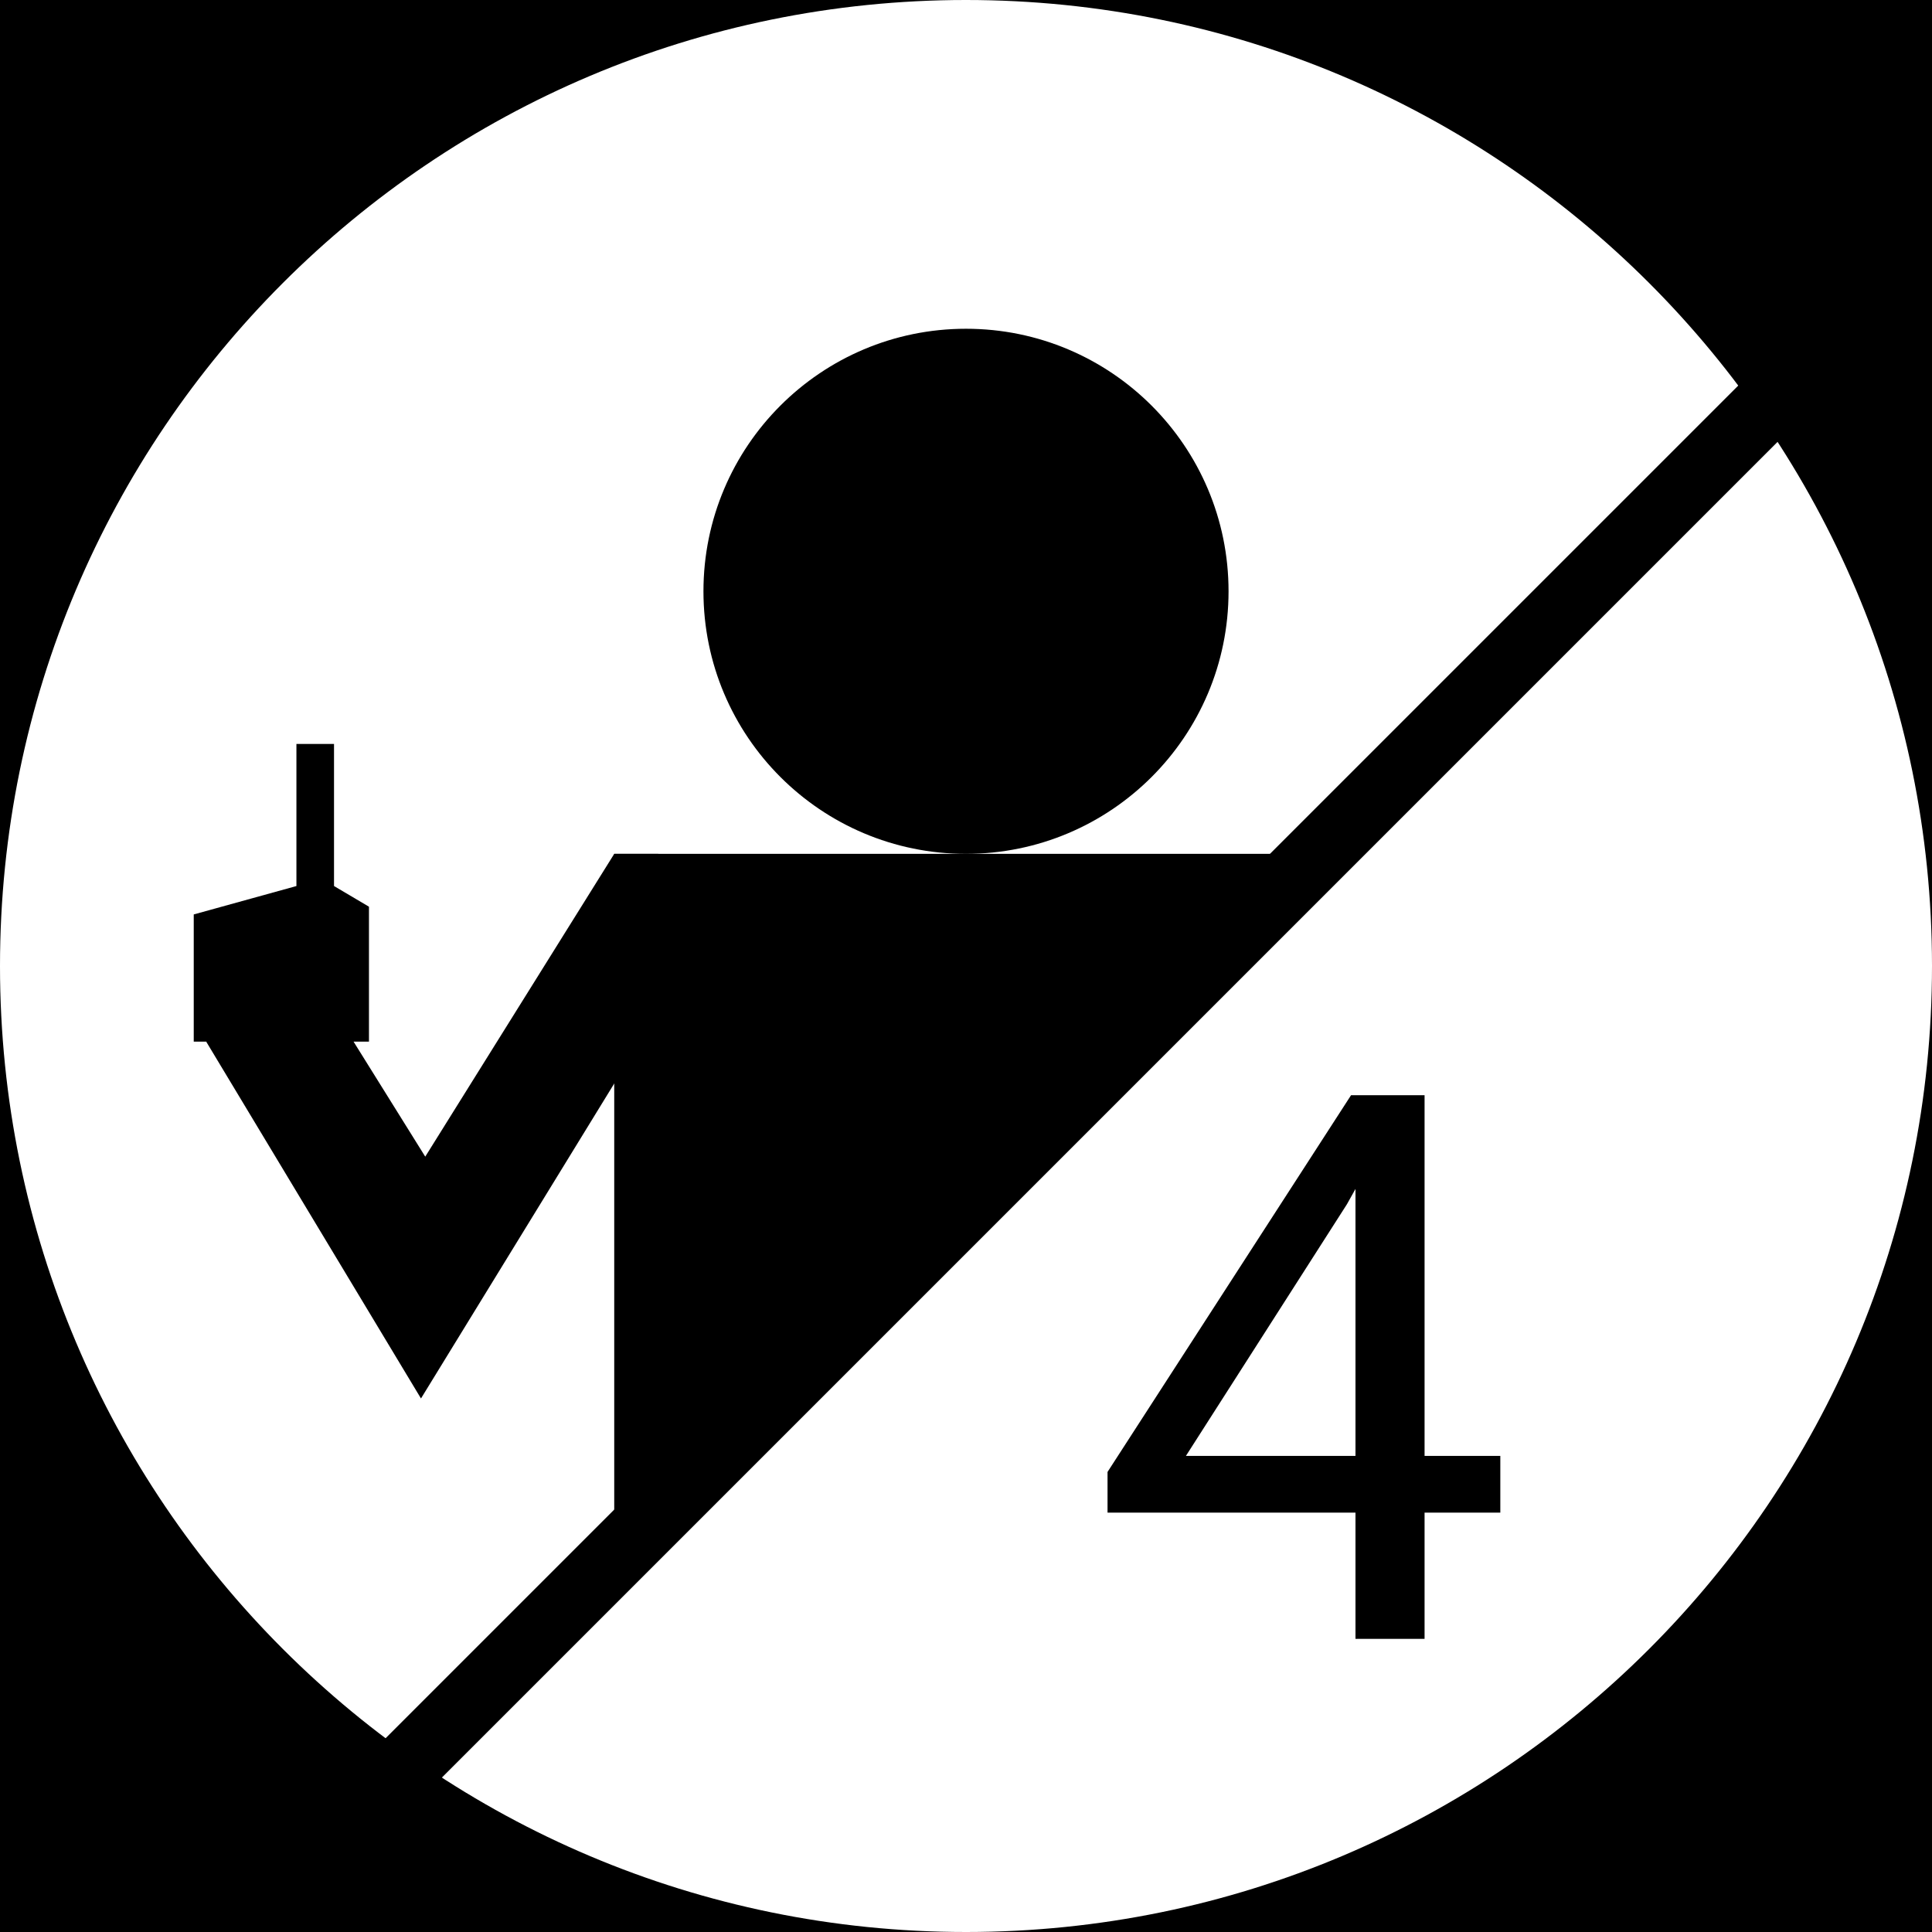
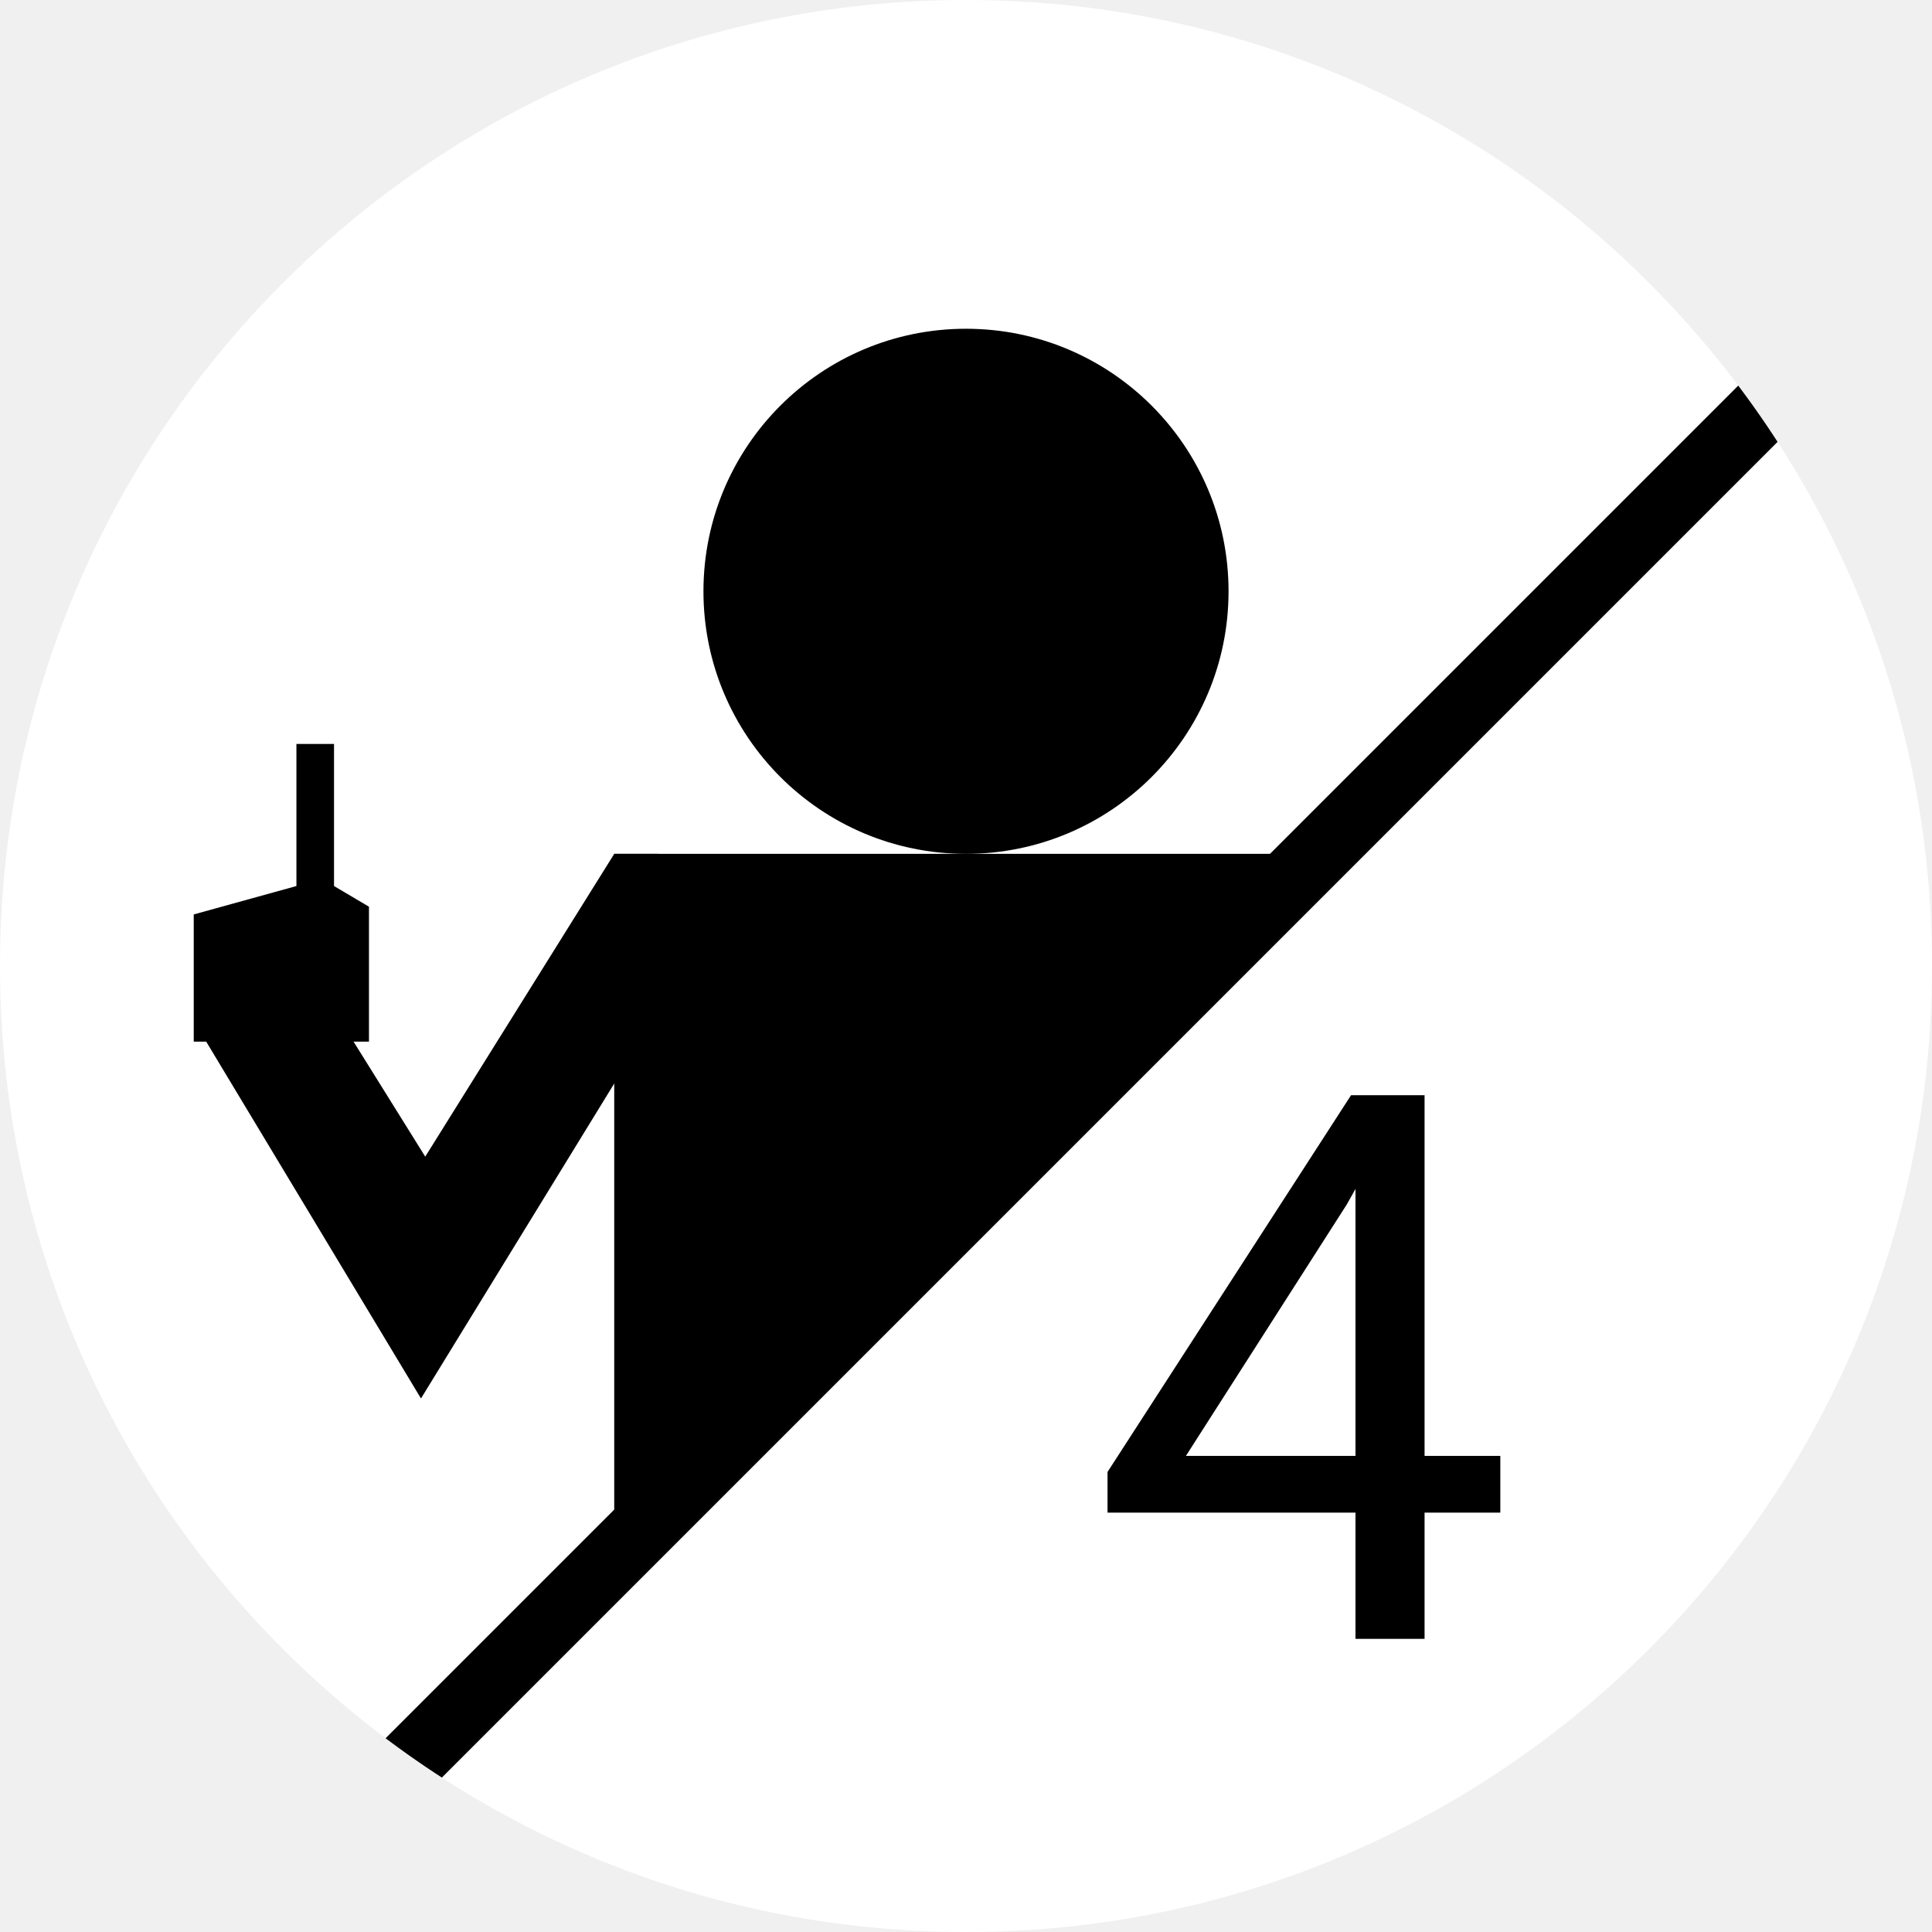
- <svg xmlns="http://www.w3.org/2000/svg" id="svg1205" version="1.1" viewBox="0 0 285.75 285.75" height="1080" width="1080">
+ <svg xmlns="http://www.w3.org/2000/svg" width="1080" height="1080" viewBox="0 0 285.75 285.75" version="1.1" id="svg1205">
  <defs id="defs1199">
-     <clipPath id="clipPath1121-4" clipPathUnits="userSpaceOnUse">
-       <rect y="11.25" x="0" height="285.75" width="508" id="rect1123-2" style="opacity:1;fill:#242664;fill-opacity:1;stroke:none;stroke-width:2;stroke-miterlimit:4;stroke-dasharray:none;stroke-opacity:1" />
+     <clipPath clipPathUnits="userSpaceOnUse" id="clipPath1121-4">
+       <rect style="opacity:1;fill:#242664;fill-opacity:1;stroke:none;stroke-width:2;stroke-miterlimit:4;stroke-dasharray:none;stroke-opacity:1" id="rect1123-2" width="508" height="285.75" x="0" y="11.25" />
    </clipPath>
-     <clipPath id="clipPath1125" clipPathUnits="userSpaceOnUse">
-       <rect y="11.25" x="0" height="285.75" width="508" id="rect1127" style="opacity:1;fill:#242664;fill-opacity:1;stroke:none;stroke-width:2;stroke-miterlimit:4;stroke-dasharray:none;stroke-opacity:1" />
+     <clipPath clipPathUnits="userSpaceOnUse" id="clipPath1125">
+       <rect style="opacity:1;fill:#242664;fill-opacity:1;stroke:none;stroke-width:2;stroke-miterlimit:4;stroke-dasharray:none;stroke-opacity:1" id="rect1127" width="508" height="285.75" x="0" y="11.25" />
    </clipPath>
-     <clipPath id="clipPath1129" clipPathUnits="userSpaceOnUse">
-       <rect y="11.25" x="0" height="285.75" width="508" id="rect1131" style="opacity:1;fill:#242664;fill-opacity:1;stroke:none;stroke-width:2;stroke-miterlimit:4;stroke-dasharray:none;stroke-opacity:1" />
+     <clipPath clipPathUnits="userSpaceOnUse" id="clipPath1129">
+       <rect style="opacity:1;fill:#242664;fill-opacity:1;stroke:none;stroke-width:2;stroke-miterlimit:4;stroke-dasharray:none;stroke-opacity:1" id="rect1131" width="508" height="285.75" x="0" y="11.25" />
    </clipPath>
-     <clipPath id="clipPath1133" clipPathUnits="userSpaceOnUse">
-       <rect y="11.25" x="0" height="285.75" width="508" id="rect1135" style="opacity:1;fill:#242664;fill-opacity:1;stroke:none;stroke-width:2;stroke-miterlimit:4;stroke-dasharray:none;stroke-opacity:1" />
+     <clipPath clipPathUnits="userSpaceOnUse" id="clipPath1133">
+       <rect style="opacity:1;fill:#242664;fill-opacity:1;stroke:none;stroke-width:2;stroke-miterlimit:4;stroke-dasharray:none;stroke-opacity:1" id="rect1135" width="508" height="285.75" x="0" y="11.25" />
    </clipPath>
-     <clipPath id="clipPath1137" clipPathUnits="userSpaceOnUse">
-       <rect y="11.25" x="0" height="285.75" width="508" id="rect1139" style="opacity:1;fill:#242664;fill-opacity:1;stroke:none;stroke-width:2;stroke-miterlimit:4;stroke-dasharray:none;stroke-opacity:1" />
+     <clipPath clipPathUnits="userSpaceOnUse" id="clipPath1137">
+       <rect style="opacity:1;fill:#242664;fill-opacity:1;stroke:none;stroke-width:2;stroke-miterlimit:4;stroke-dasharray:none;stroke-opacity:1" id="rect1139" width="508" height="285.75" x="0" y="11.25" />
    </clipPath>
-     <clipPath id="clipPath1141" clipPathUnits="userSpaceOnUse">
-       <rect y="11.25" x="0" height="285.75" width="508" id="rect1143" style="opacity:1;fill:#242664;fill-opacity:1;stroke:none;stroke-width:2;stroke-miterlimit:4;stroke-dasharray:none;stroke-opacity:1" />
+     <clipPath clipPathUnits="userSpaceOnUse" id="clipPath1141">
+       <rect style="opacity:1;fill:#242664;fill-opacity:1;stroke:none;stroke-width:2;stroke-miterlimit:4;stroke-dasharray:none;stroke-opacity:1" id="rect1143" width="508" height="285.75" x="0" y="11.25" />
    </clipPath>
-     <clipPath id="clipPath1141-6" clipPathUnits="userSpaceOnUse">
-       <rect y="11.25" x="0" height="285.75" width="508" id="rect1143-0" style="opacity:1;fill:#242664;fill-opacity:1;stroke:none;stroke-width:2;stroke-miterlimit:4;stroke-dasharray:none;stroke-opacity:1" />
+     <clipPath clipPathUnits="userSpaceOnUse" id="clipPath1141-6">
+       <rect style="opacity:1;fill:#242664;fill-opacity:1;stroke:none;stroke-width:2;stroke-miterlimit:4;stroke-dasharray:none;stroke-opacity:1" id="rect1143-0" width="508" height="285.75" x="0" y="11.25" />
    </clipPath>
-     <clipPath id="clipPath1141-6-4" clipPathUnits="userSpaceOnUse">
-       <rect y="11.25" x="0" height="285.75" width="508" id="rect1143-0-3" style="opacity:1;fill:#242664;fill-opacity:1;stroke:none;stroke-width:2;stroke-miterlimit:4;stroke-dasharray:none;stroke-opacity:1" />
+     <clipPath clipPathUnits="userSpaceOnUse" id="clipPath1141-6-4">
+       <rect style="opacity:1;fill:#242664;fill-opacity:1;stroke:none;stroke-width:2;stroke-miterlimit:4;stroke-dasharray:none;stroke-opacity:1" id="rect1143-0-3" width="508" height="285.75" x="0" y="11.25" />
    </clipPath>
-     <clipPath clipPathUnits="userSpaceOnUse" id="clipPath1141-6-7">
-       <rect style="opacity:1;fill:#242664;fill-opacity:1;stroke:none;stroke-width:2;stroke-miterlimit:4;stroke-dasharray:none;stroke-opacity:1" id="rect1143-7" width="508" height="285.75" x="0" y="11.25" />
+     <clipPath id="clipPath1141-6-7" clipPathUnits="userSpaceOnUse">
+       <rect y="11.25" x="0" height="285.75" width="508" id="rect1143-7" style="opacity:1;fill:#242664;fill-opacity:1;stroke:none;stroke-width:2;stroke-miterlimit:4;stroke-dasharray:none;stroke-opacity:1" />
    </clipPath>
-     <clipPath clipPathUnits="userSpaceOnUse" id="clipPath1137-2">
-       <rect style="opacity:1;fill:#242664;fill-opacity:1;stroke:none;stroke-width:2;stroke-miterlimit:4;stroke-dasharray:none;stroke-opacity:1" id="rect1139-83" width="508" height="285.75" x="0" y="11.25" />
+     <clipPath id="clipPath1137-2" clipPathUnits="userSpaceOnUse">
+       <rect y="11.25" x="0" height="285.75" width="508" id="rect1139-83" style="opacity:1;fill:#242664;fill-opacity:1;stroke:none;stroke-width:2;stroke-miterlimit:4;stroke-dasharray:none;stroke-opacity:1" />
    </clipPath>
-     <clipPath clipPathUnits="userSpaceOnUse" id="clipPath1133-8">
-       <rect style="opacity:1;fill:#242664;fill-opacity:1;stroke:none;stroke-width:2;stroke-miterlimit:4;stroke-dasharray:none;stroke-opacity:1" id="rect1135-5" width="508" height="285.75" x="0" y="11.25" />
+     <clipPath id="clipPath1133-8" clipPathUnits="userSpaceOnUse">
+       <rect y="11.25" x="0" height="285.75" width="508" id="rect1135-5" style="opacity:1;fill:#242664;fill-opacity:1;stroke:none;stroke-width:2;stroke-miterlimit:4;stroke-dasharray:none;stroke-opacity:1" />
    </clipPath>
-     <clipPath clipPathUnits="userSpaceOnUse" id="clipPath1129-2">
-       <rect style="opacity:1;fill:#242664;fill-opacity:1;stroke:none;stroke-width:2;stroke-miterlimit:4;stroke-dasharray:none;stroke-opacity:1" id="rect1131-6" width="508" height="285.75" x="0" y="11.25" />
+     <clipPath id="clipPath1129-2" clipPathUnits="userSpaceOnUse">
+       <rect y="11.25" x="0" height="285.75" width="508" id="rect1131-6" style="opacity:1;fill:#242664;fill-opacity:1;stroke:none;stroke-width:2;stroke-miterlimit:4;stroke-dasharray:none;stroke-opacity:1" />
    </clipPath>
-     <clipPath clipPathUnits="userSpaceOnUse" id="clipPath1125-5">
-       <rect style="opacity:1;fill:#242664;fill-opacity:1;stroke:none;stroke-width:2;stroke-miterlimit:4;stroke-dasharray:none;stroke-opacity:1" id="rect1127-9" width="508" height="285.75" x="0" y="11.25" />
+     <clipPath id="clipPath1125-5" clipPathUnits="userSpaceOnUse">
+       <rect y="11.25" x="0" height="285.75" width="508" id="rect1127-9" style="opacity:1;fill:#242664;fill-opacity:1;stroke:none;stroke-width:2;stroke-miterlimit:4;stroke-dasharray:none;stroke-opacity:1" />
    </clipPath>
-     <clipPath clipPathUnits="userSpaceOnUse" id="clipPath1117-3">
-       <rect style="opacity:1;fill:#242664;fill-opacity:1;stroke:none;stroke-width:2.448;stroke-miterlimit:4;stroke-dasharray:none;stroke-opacity:1" id="rect1119-8" width="621.755" height="349.737" x="-97.146" y="5.226" />
+     <clipPath id="clipPath1117-3" clipPathUnits="userSpaceOnUse">
+       <rect y="5.226" x="-97.146" height="349.737" width="621.755" id="rect1119-8" style="opacity:1;fill:#242664;fill-opacity:1;stroke:none;stroke-width:2.448;stroke-miterlimit:4;stroke-dasharray:none;stroke-opacity:1" />
    </clipPath>
-     <clipPath clipPathUnits="userSpaceOnUse" id="clipPath1105-40">
-       <rect style="opacity:1;fill:#242664;fill-opacity:1;stroke:none;stroke-width:2;stroke-miterlimit:4;stroke-dasharray:none;stroke-opacity:1" id="rect1107-0" width="508" height="285.75" x="0" y="11.25" />
+     <clipPath id="clipPath1105-40" clipPathUnits="userSpaceOnUse">
+       <rect y="11.25" x="0" height="285.75" width="508" id="rect1107-0" style="opacity:1;fill:#242664;fill-opacity:1;stroke:none;stroke-width:2;stroke-miterlimit:4;stroke-dasharray:none;stroke-opacity:1" />
    </clipPath>
-     <clipPath clipPathUnits="userSpaceOnUse" id="clipPath1121-4-8">
-       <rect style="opacity:1;fill:#242664;fill-opacity:1;stroke:none;stroke-width:2;stroke-miterlimit:4;stroke-dasharray:none;stroke-opacity:1" id="rect1123-2-7" width="508" height="285.75" x="0" y="11.25" />
+     <clipPath id="clipPath1121-4-8" clipPathUnits="userSpaceOnUse">
+       <rect y="11.25" x="0" height="285.75" width="508" id="rect1123-2-7" style="opacity:1;fill:#242664;fill-opacity:1;stroke:none;stroke-width:2;stroke-miterlimit:4;stroke-dasharray:none;stroke-opacity:1" />
    </clipPath>
-     <clipPath clipPathUnits="userSpaceOnUse" id="clipPath1113-0-6">
-       <rect style="opacity:1;fill:#242664;fill-opacity:1;stroke:none;stroke-width:2;stroke-miterlimit:4;stroke-dasharray:none;stroke-opacity:1" id="rect1115-5-2" width="508" height="285.75" x="0" y="11.25" />
+     <clipPath id="clipPath1113-0-6" clipPathUnits="userSpaceOnUse">
+       <rect y="11.25" x="0" height="285.75" width="508" id="rect1115-5-2" style="opacity:1;fill:#242664;fill-opacity:1;stroke:none;stroke-width:2;stroke-miterlimit:4;stroke-dasharray:none;stroke-opacity:1" />
    </clipPath>
-     <clipPath clipPathUnits="userSpaceOnUse" id="clipPath1109-5-2">
-       <rect style="opacity:1;fill:#242664;fill-opacity:1;stroke:none;stroke-width:2;stroke-miterlimit:4;stroke-dasharray:none;stroke-opacity:1" id="rect1111-5-6" width="508" height="285.75" x="0" y="11.25" />
+     <clipPath id="clipPath1109-5-2" clipPathUnits="userSpaceOnUse">
+       <rect y="11.25" x="0" height="285.75" width="508" id="rect1111-5-6" style="opacity:1;fill:#242664;fill-opacity:1;stroke:none;stroke-width:2;stroke-miterlimit:4;stroke-dasharray:none;stroke-opacity:1" />
    </clipPath>
-     <clipPath id="clipPath1146" clipPathUnits="userSpaceOnUse">
-       <rect transform="scale(1,-1)" y="-726.345" x="517.959" height="153.465" width="857.846" id="rect1148" style="opacity:1;vector-effect:none;fill:#f9f9f9;fill-opacity:1;stroke:none;stroke-width:29.229;stroke-linecap:butt;stroke-linejoin:miter;stroke-miterlimit:1.5;stroke-dasharray:none;stroke-dashoffset:0;stroke-opacity:1" />
+     <clipPath clipPathUnits="userSpaceOnUse" id="clipPath1146">
+       <rect style="opacity:1;vector-effect:none;fill:#f9f9f9;fill-opacity:1;stroke:none;stroke-width:29.229;stroke-linecap:butt;stroke-linejoin:miter;stroke-miterlimit:1.5;stroke-dasharray:none;stroke-dashoffset:0;stroke-opacity:1" id="rect1148" width="857.846" height="153.465" x="517.959" y="-726.345" transform="scale(1,-1)" />
    </clipPath>
-     <clipPath clipPathUnits="userSpaceOnUse" id="clipPath969">
-       <rect style="fill:none;stroke:#ff0000;stroke-width:1;stroke-miterlimit:4;stroke-dasharray:none" id="rect971" width="285.75" height="285.75" x="0" y="11.25" />
+     <clipPath id="clipPath884" clipPathUnits="userSpaceOnUse">
+       <circle r="142.875" cy="154.125" cx="142.875" id="circle886" style="fill:none;stroke:#ff0000;stroke-width:1" />
    </clipPath>
  </defs>
  <g id="layer4">
-     <rect y="11.25" x="0" height="285.75" width="285.75" id="rect891" style="fill:#ffffff;fill-opacity:1;stroke:none;stroke-width:0.265" transform="translate(0,-11.24998)" />
+     <circle r="142.875" cy="142.875" cx="142.875" id="path888" style="fill:#ffffff;stroke:none;stroke-width:1" />
  </g>
-   <g id="layer1" transform="translate(0,-11.24998)" style="display:inline">
-     <path d="m 43.842,121.281 v 21.018 l -15.187,4.2 v 18.814 h 25.916 l 0,-19.959 -5.169,-3.056 v -21.018 z" style="fill:#000000;stroke:none;stroke-width:1" id="rect881" />
-     <path style="fill:none;stroke:#000000;stroke-width:10;stroke-linecap:butt;stroke-linejoin:miter;stroke-miterlimit:4;stroke-dasharray:none;stroke-opacity:1" d="M 321.979,10.463 0,332.441" id="path926" clip-path="url(#clipPath969)" />
-     <text xml:space="preserve" style="font-style:normal;font-variant:normal;font-weight:normal;font-stretch:normal;font-size:113.098px;line-height:1.25;font-family:Roboto;-inkscape-font-specification:'Roboto, Normal';font-variant-ligatures:normal;font-variant-caps:normal;font-variant-numeric:normal;font-feature-settings:normal;text-align:start;letter-spacing:0px;word-spacing:0px;writing-mode:lr-tb;text-anchor:start;fill:#000000;fill-opacity:1;stroke:none;stroke-width:0.265" x="160.885" y="253.642" id="text930">
-       <tspan id="tspan928" x="160.885" y="253.642" style="stroke-width:0.265">4</tspan>
+   <g style="display:inline" transform="translate(0,-11.24998)" id="layer1">
+     <path id="rect881" style="fill:#000000;stroke:none;stroke-width:1" d="m 43.842,121.281 v 21.018 l -15.187,4.2 v 18.814 h 25.916 l 0,-19.959 -5.169,-3.056 v -21.018 z" />
+     <path clip-path="url(#clipPath884)" id="path926" d="M 321.979,10.463 0,332.441" style="fill:none;stroke:#000000;stroke-width:10;stroke-linecap:butt;stroke-linejoin:miter;stroke-miterlimit:4;stroke-dasharray:none;stroke-opacity:1" />
+     <text id="text930" y="253.642" x="160.885" style="font-style:normal;font-variant:normal;font-weight:normal;font-stretch:normal;font-size:113.098px;line-height:1.25;font-family:Roboto;-inkscape-font-specification:'Roboto, Normal';font-variant-ligatures:normal;font-variant-caps:normal;font-variant-numeric:normal;font-feature-settings:normal;text-align:start;letter-spacing:0px;word-spacing:0px;writing-mode:lr-tb;text-anchor:start;fill:#000000;fill-opacity:1;stroke:none;stroke-width:0.265" xml:space="preserve">
+       <tspan style="stroke-width:0.265" y="253.642" x="160.885" id="tspan928">4</tspan>
    </text>
-     <circle style="fill:#000000;stroke-width:10;stroke-miterlimit:4;stroke-dasharray:none" id="path934" cx="142.875" cy="98.706" r="38.832" />
-     <path id="rect936" style="fill:#000000;stroke-width:10;stroke-miterlimit:4;stroke-dasharray:none" d="M 90.847,137.539 H 194.903 L 140.023,192.418 90.847,243.095 Z" />
-     <path id="path942" style="fill:#000000;stroke:none;stroke-width:1px;stroke-linecap:butt;stroke-linejoin:miter;stroke-opacity:1" d="M 343.359,477.312 237.715,646.572 197.648,582.289 V 562.721 h -82.162 v 19.568 h -0.215 l 120.059,199.467 108.029,-176.057 24.586,-12.787 V 477.312 Z" transform="matrix(0.2645833,0,0,0.2645833,0,11.24998)" />
+     <circle r="38.832" cy="98.706" cx="142.875" id="path934" style="fill:#000000;stroke-width:10;stroke-miterlimit:4;stroke-dasharray:none" />
+     <path d="M 90.847,137.539 H 194.903 L 140.023,192.418 90.847,243.095 Z" style="fill:#000000;stroke-width:10;stroke-miterlimit:4;stroke-dasharray:none" id="rect936" />
+     <path transform="matrix(0.2645833,0,0,0.2645833,0,11.24998)" d="M 343.359,477.312 237.715,646.572 197.648,582.289 V 562.721 h -82.162 v 19.568 h -0.215 l 120.059,199.467 108.029,-176.057 24.586,-12.787 V 477.312 Z" style="fill:#000000;stroke:none;stroke-width:1px;stroke-linecap:butt;stroke-linejoin:miter;stroke-opacity:1" id="path942" />
  </g>
-   <g style="display:inline" id="layer3">
-     <path id="rect885" style="fill:#000000;stroke-width:3.78" d="M 0,0 V 540 A 540,540 0 0 1 539.834,0 Z m 540,0 a 540,540 0 0 1 540,539.834 V 0 Z m 540,540 A 540,540 0 0 1 540.166,1080 H 1080 Z M 0,540.166 V 1080 H 540 A 540,540 0 0 1 0,540.166 Z" transform="scale(0.2645833)" />
+   <g id="layer3" style="display:none">
+     <path transform="scale(0.2645833)" d="M 0,0 V 540 A 540,540 0 0 1 539.834,0 Z m 540,0 a 540,540 0 0 1 540,539.834 V 0 Z m 540,540 A 540,540 0 0 1 540.166,1080 H 1080 Z M 0,540.166 V 1080 H 540 A 540,540 0 0 1 0,540.166 Z" style="fill:#000000;stroke-width:3.78" id="rect885" />
  </g>
</svg>
